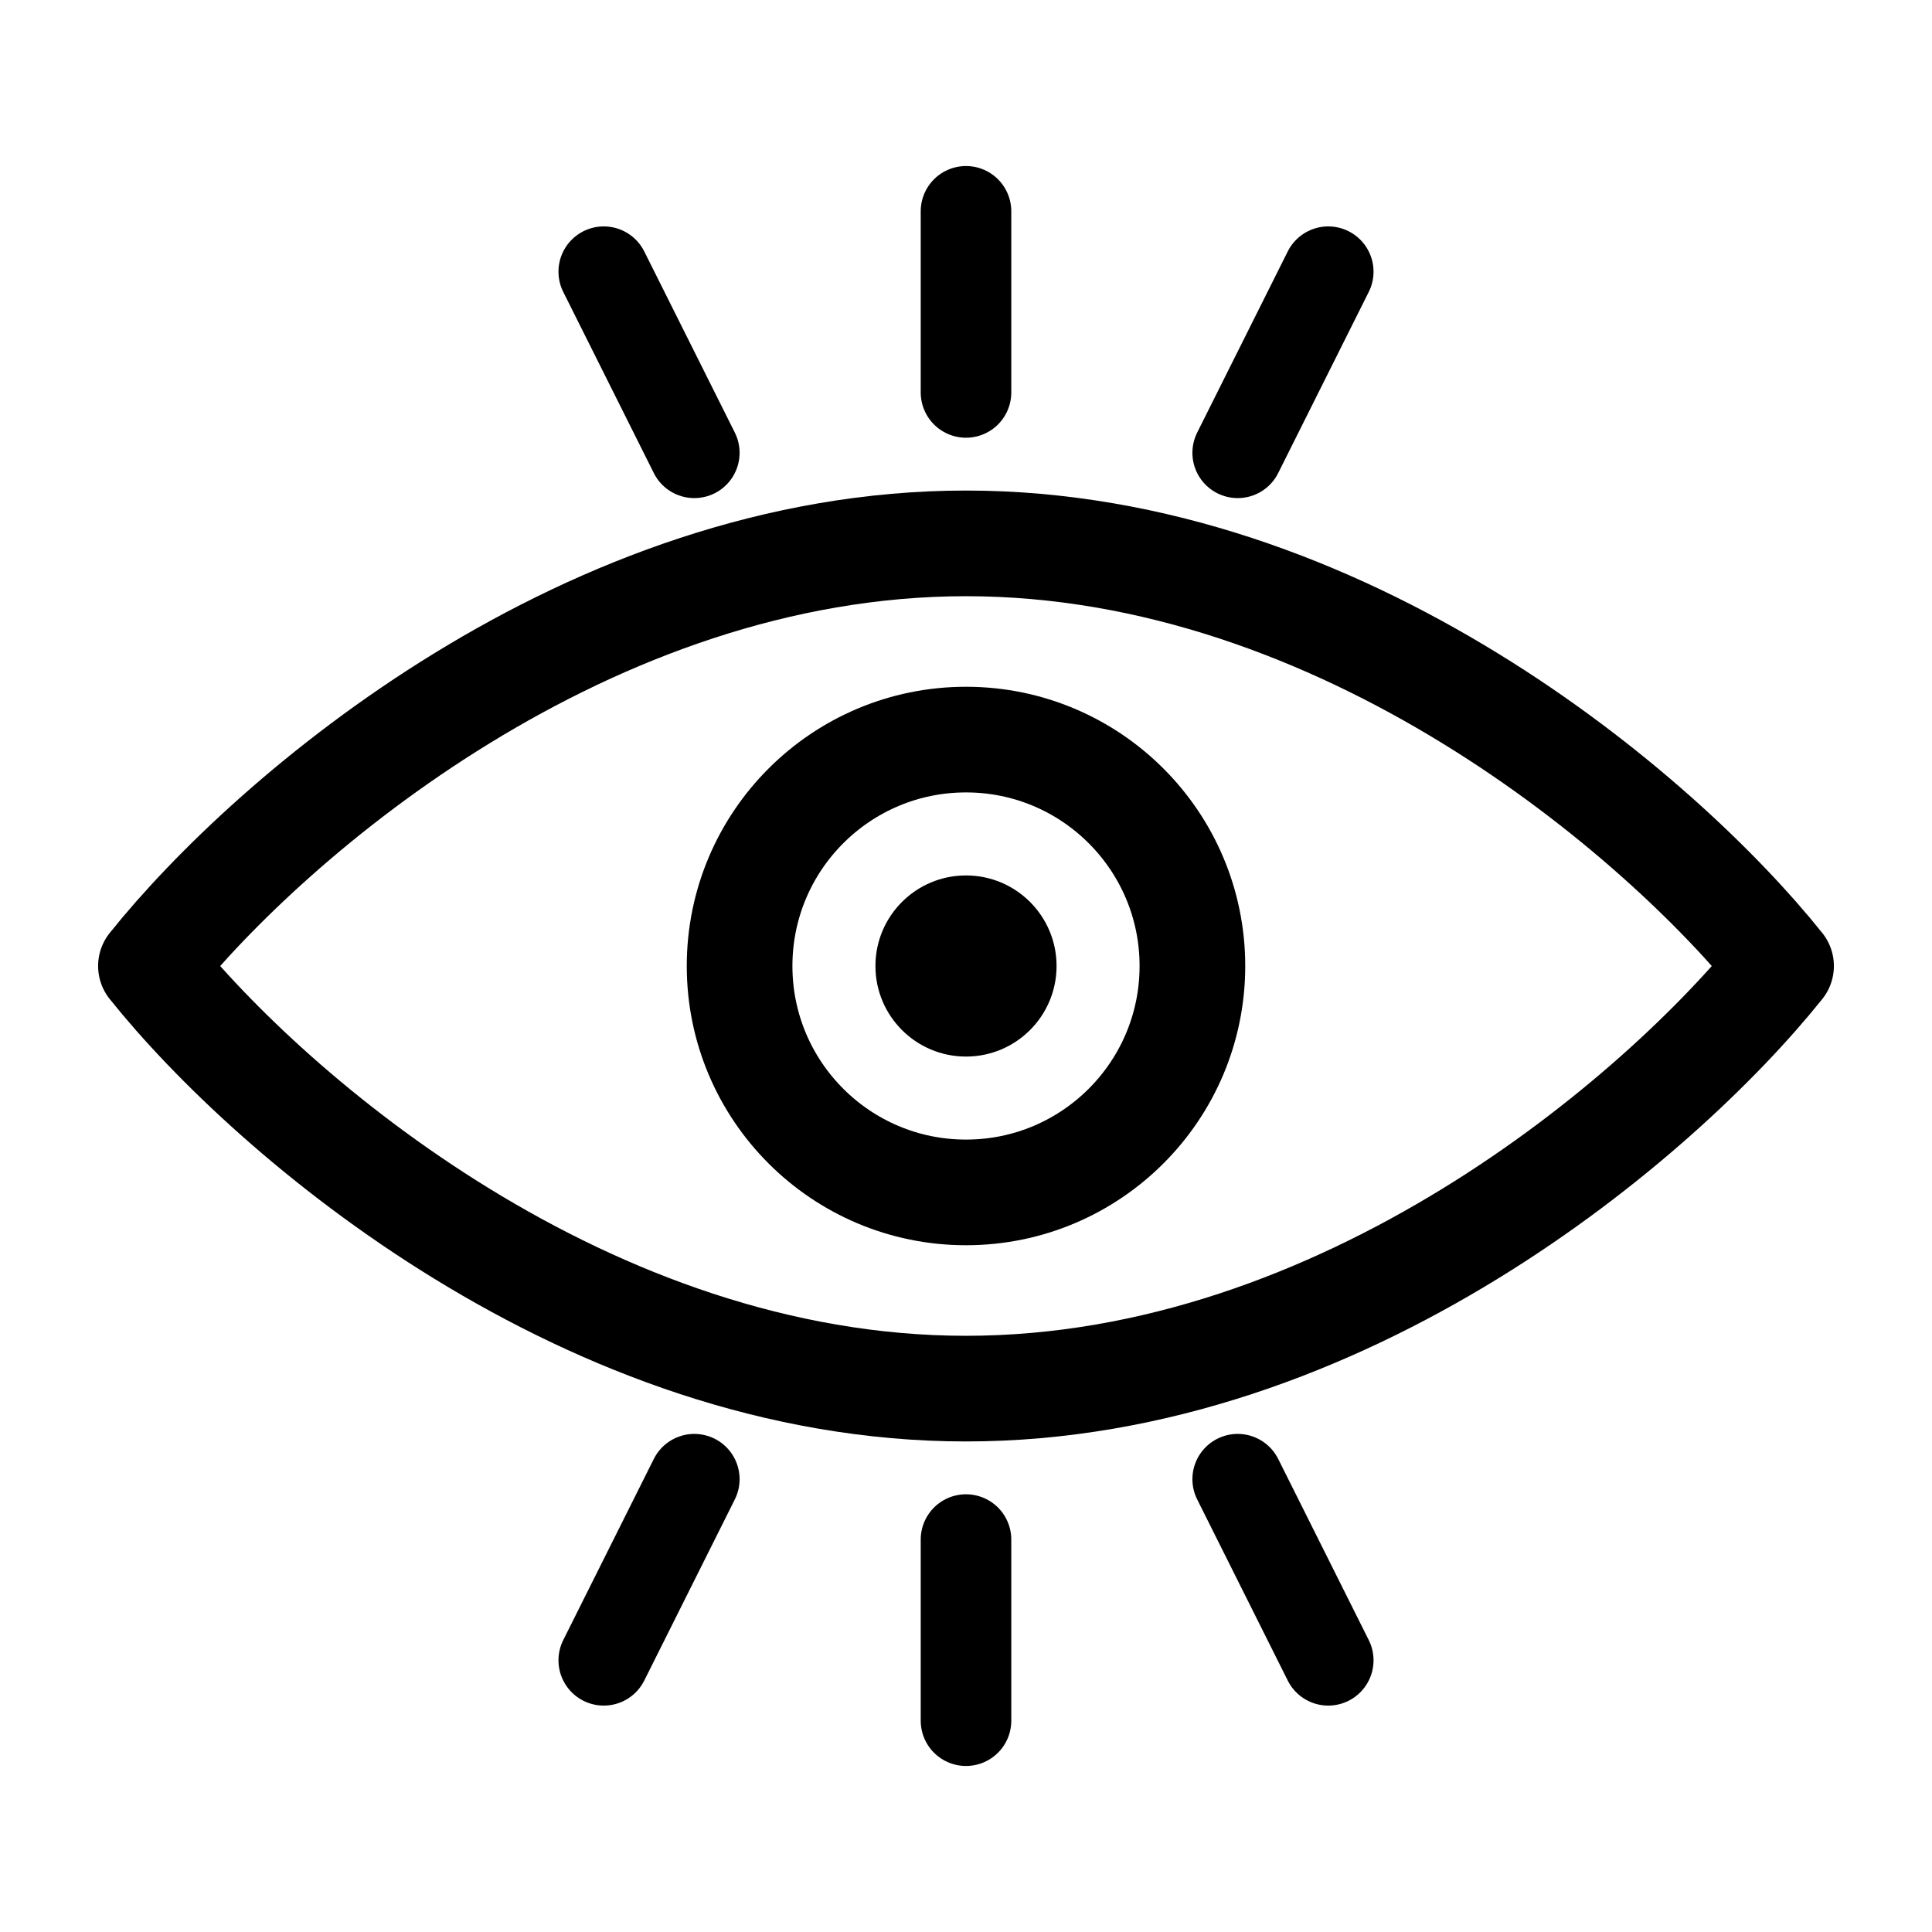
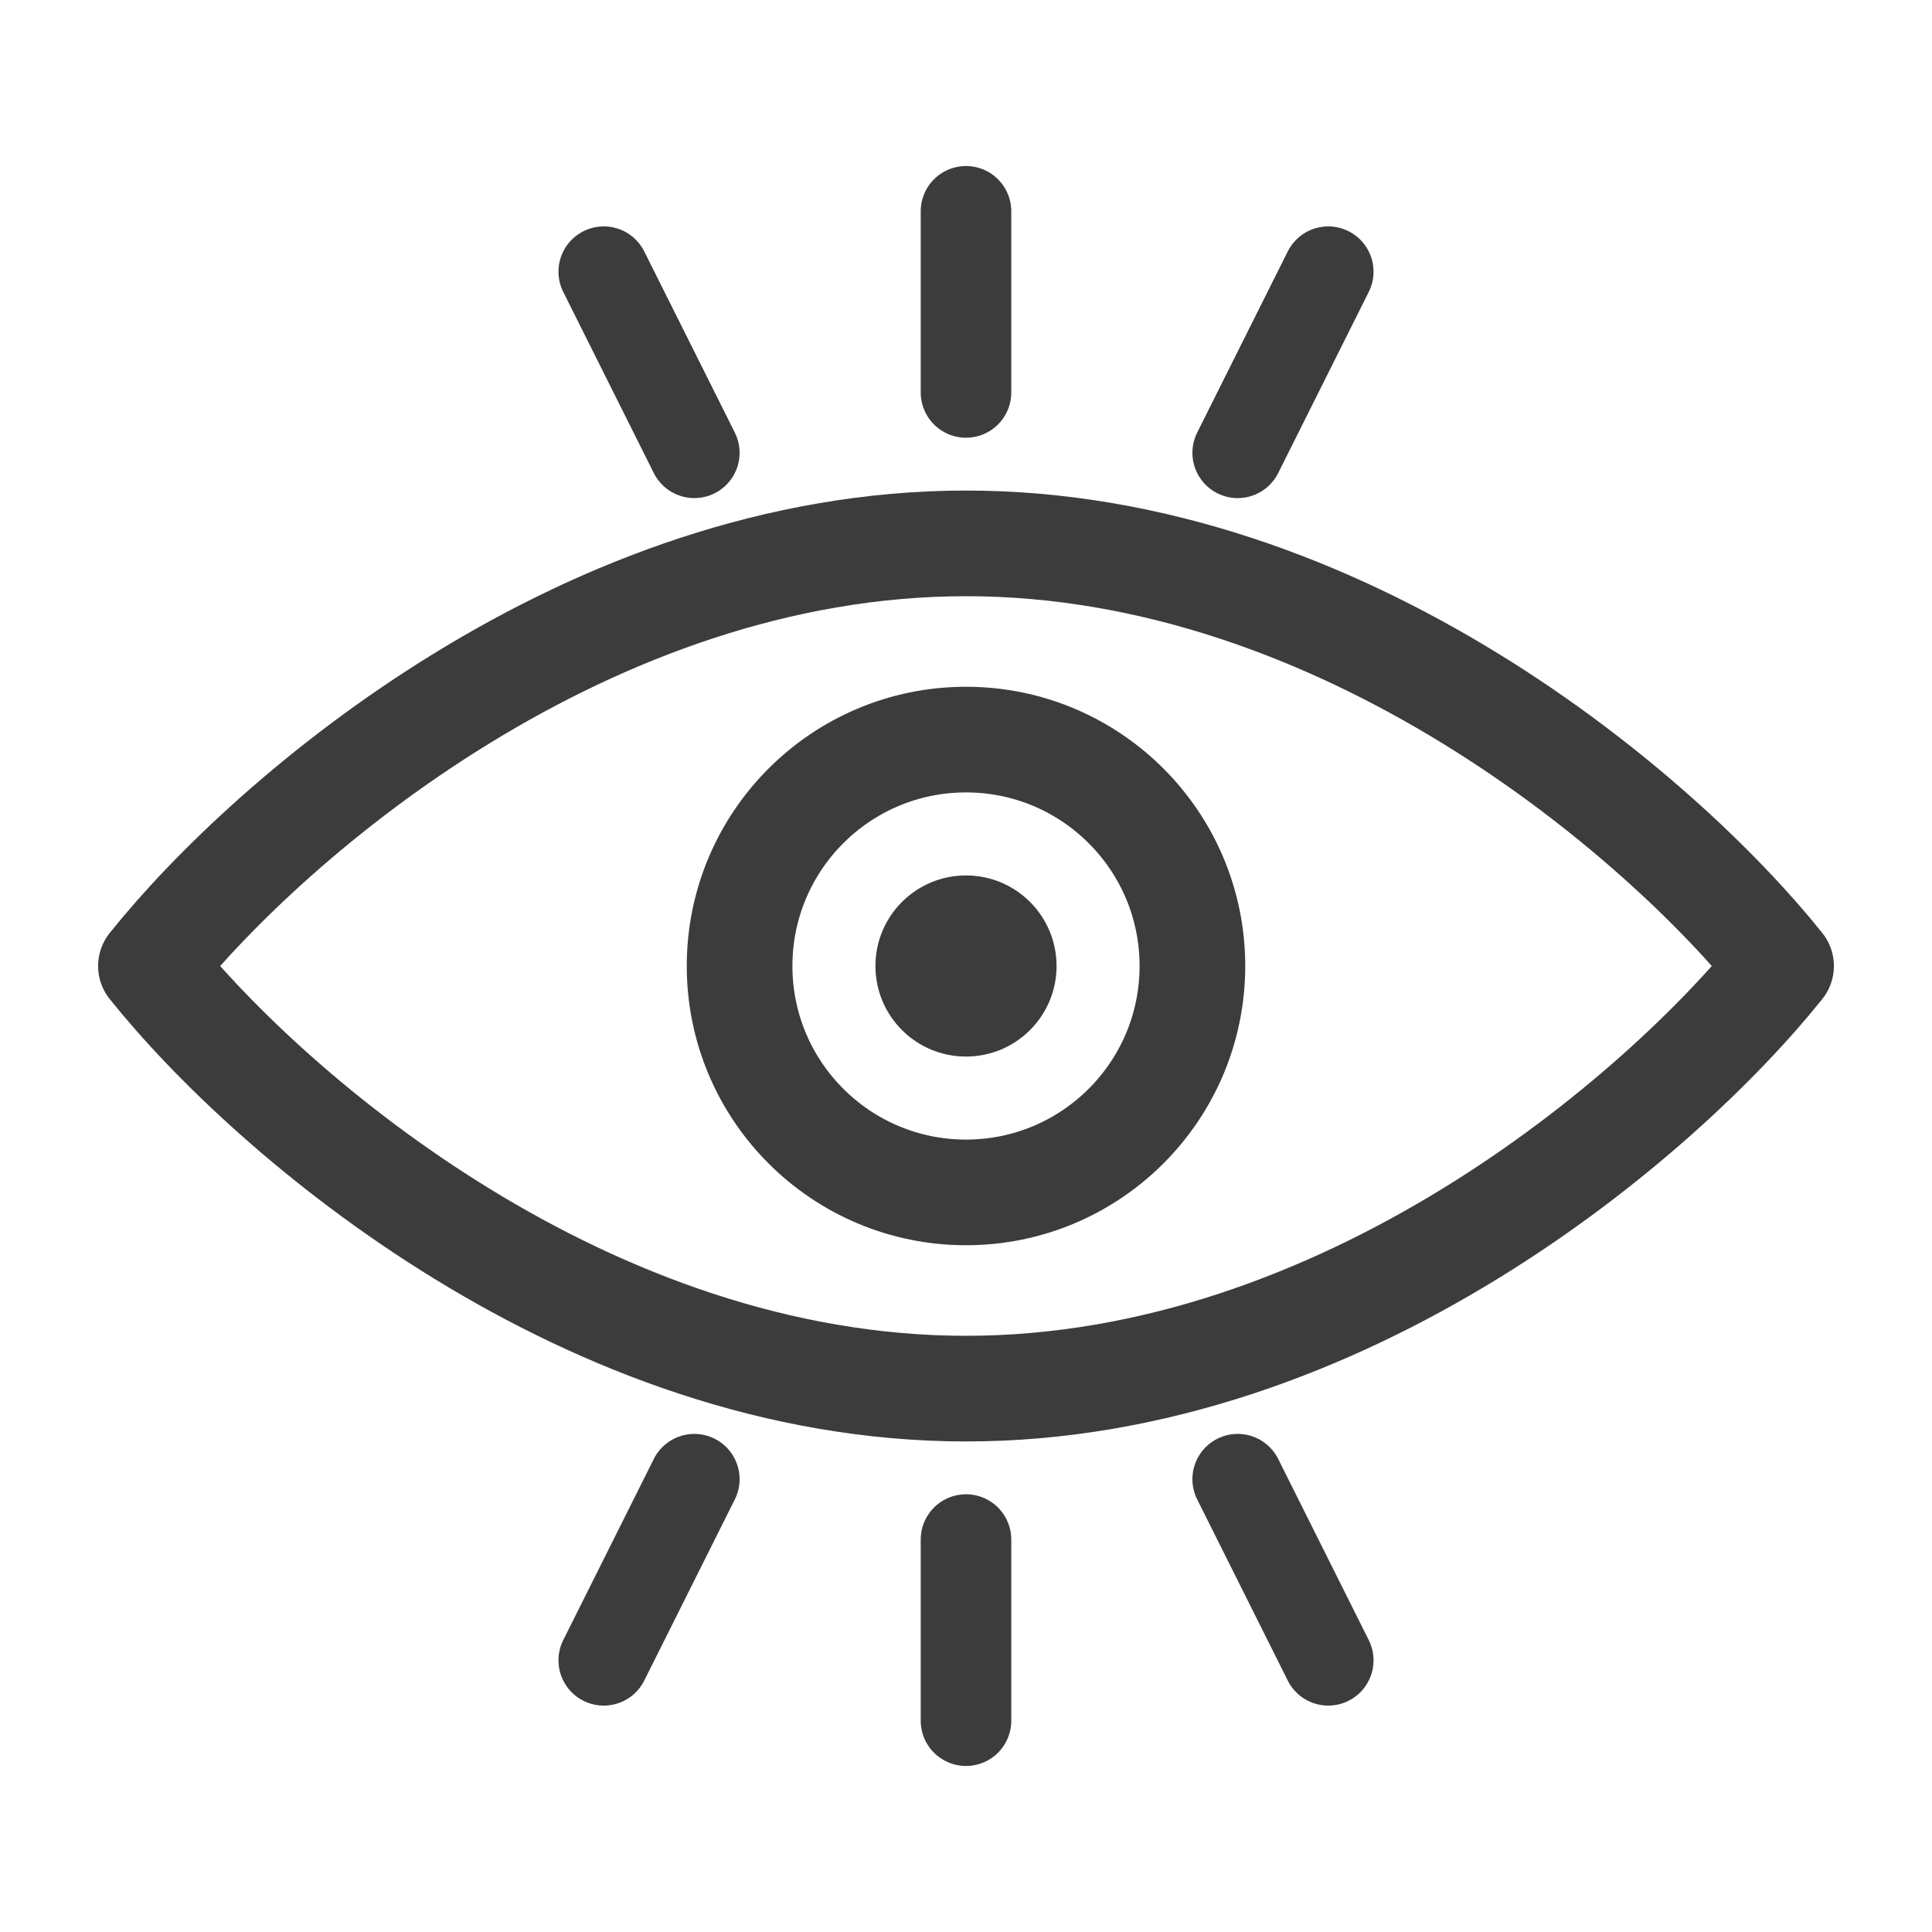
<svg xmlns="http://www.w3.org/2000/svg" viewBox="0 0 256 256" width="256" height="256">
-   <path d="M128 72c-50 0-92 36-108 56 16 20 58 56 108 56s92-36 108-56c-16-20-58-56-108-56z" fill="none" stroke="black" stroke-width="14" stroke-linejoin="round" />
-   <circle cx="128" cy="128" r="30" fill="none" stroke="black" stroke-width="14" />
-   <circle cx="128" cy="128" r="12" fill="black" />
-   <line x1="128" y1="52" x2="128" y2="28" stroke="black" stroke-width="12" stroke-linecap="round" />
-   <line x1="92" y1="60" x2="80" y2="36" stroke="black" stroke-width="12" stroke-linecap="round" />
-   <line x1="164" y1="60" x2="176" y2="36" stroke="black" stroke-width="12" stroke-linecap="round" />
-   <line x1="128" y1="204" x2="128" y2="228" stroke="black" stroke-width="12" stroke-linecap="round" />
-   <line x1="92" y1="196" x2="80" y2="220" stroke="black" stroke-width="12" stroke-linecap="round" />
-   <line x1="164" y1="196" x2="176" y2="220" stroke="black" stroke-width="12" stroke-linecap="round" />
+   <path d="M128 72c-50 0-92 36-108 56 16 20 58 56 108 56s92-36 108-56c-16-20-58-56-108-56z" fill="none" stroke="#3c3c3c" stroke-width="14" stroke-linejoin="round" />
+   <circle cx="128" cy="128" r="30" fill="none" stroke="#3c3c3c" stroke-width="14" />
+   <circle cx="128" cy="128" r="12" fill="#3c3c3c" />
+   <line x1="128" y1="52" x2="128" y2="28" stroke="#3c3c3c" stroke-width="12" stroke-linecap="round" />
+   <line x1="92" y1="60" x2="80" y2="36" stroke="#3c3c3c" stroke-width="12" stroke-linecap="round" />
+   <line x1="164" y1="60" x2="176" y2="36" stroke="#3c3c3c" stroke-width="12" stroke-linecap="round" />
+   <line x1="128" y1="204" x2="128" y2="228" stroke="#3c3c3c" stroke-width="12" stroke-linecap="round" />
+   <line x1="92" y1="196" x2="80" y2="220" stroke="#3c3c3c" stroke-width="12" stroke-linecap="round" />
+   <line x1="164" y1="196" x2="176" y2="220" stroke="#3c3c3c" stroke-width="12" stroke-linecap="round" />
</svg>
